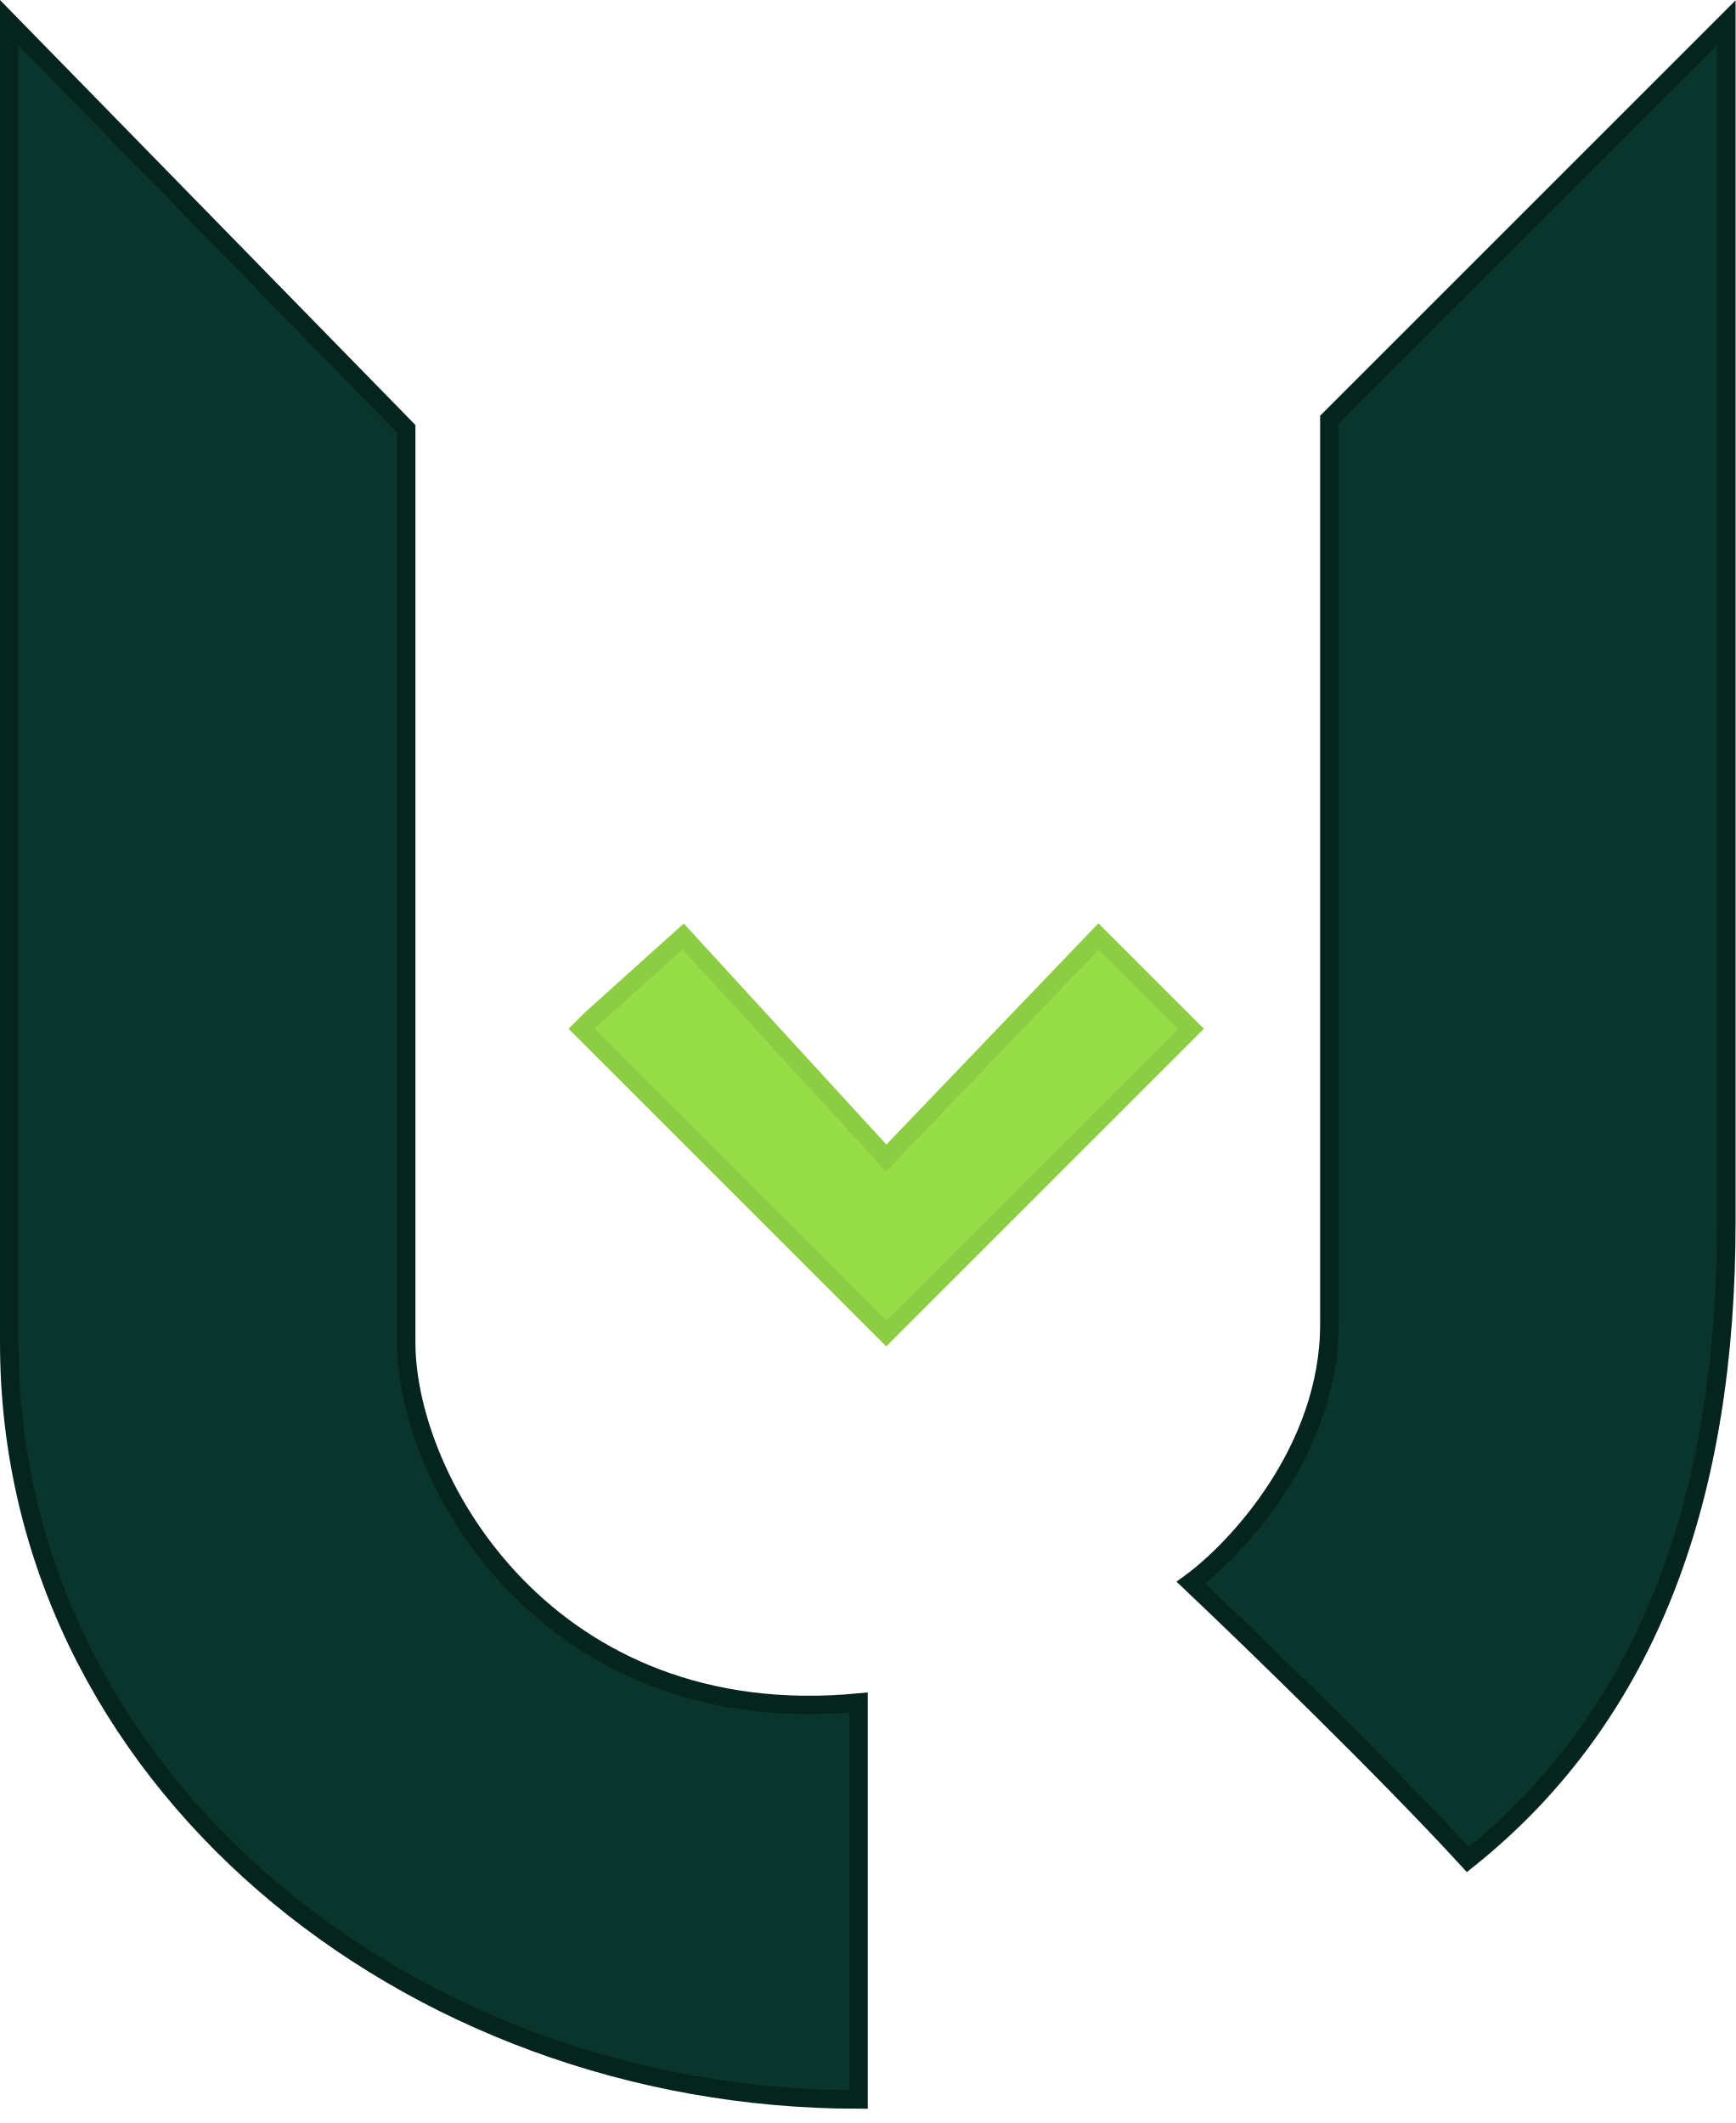
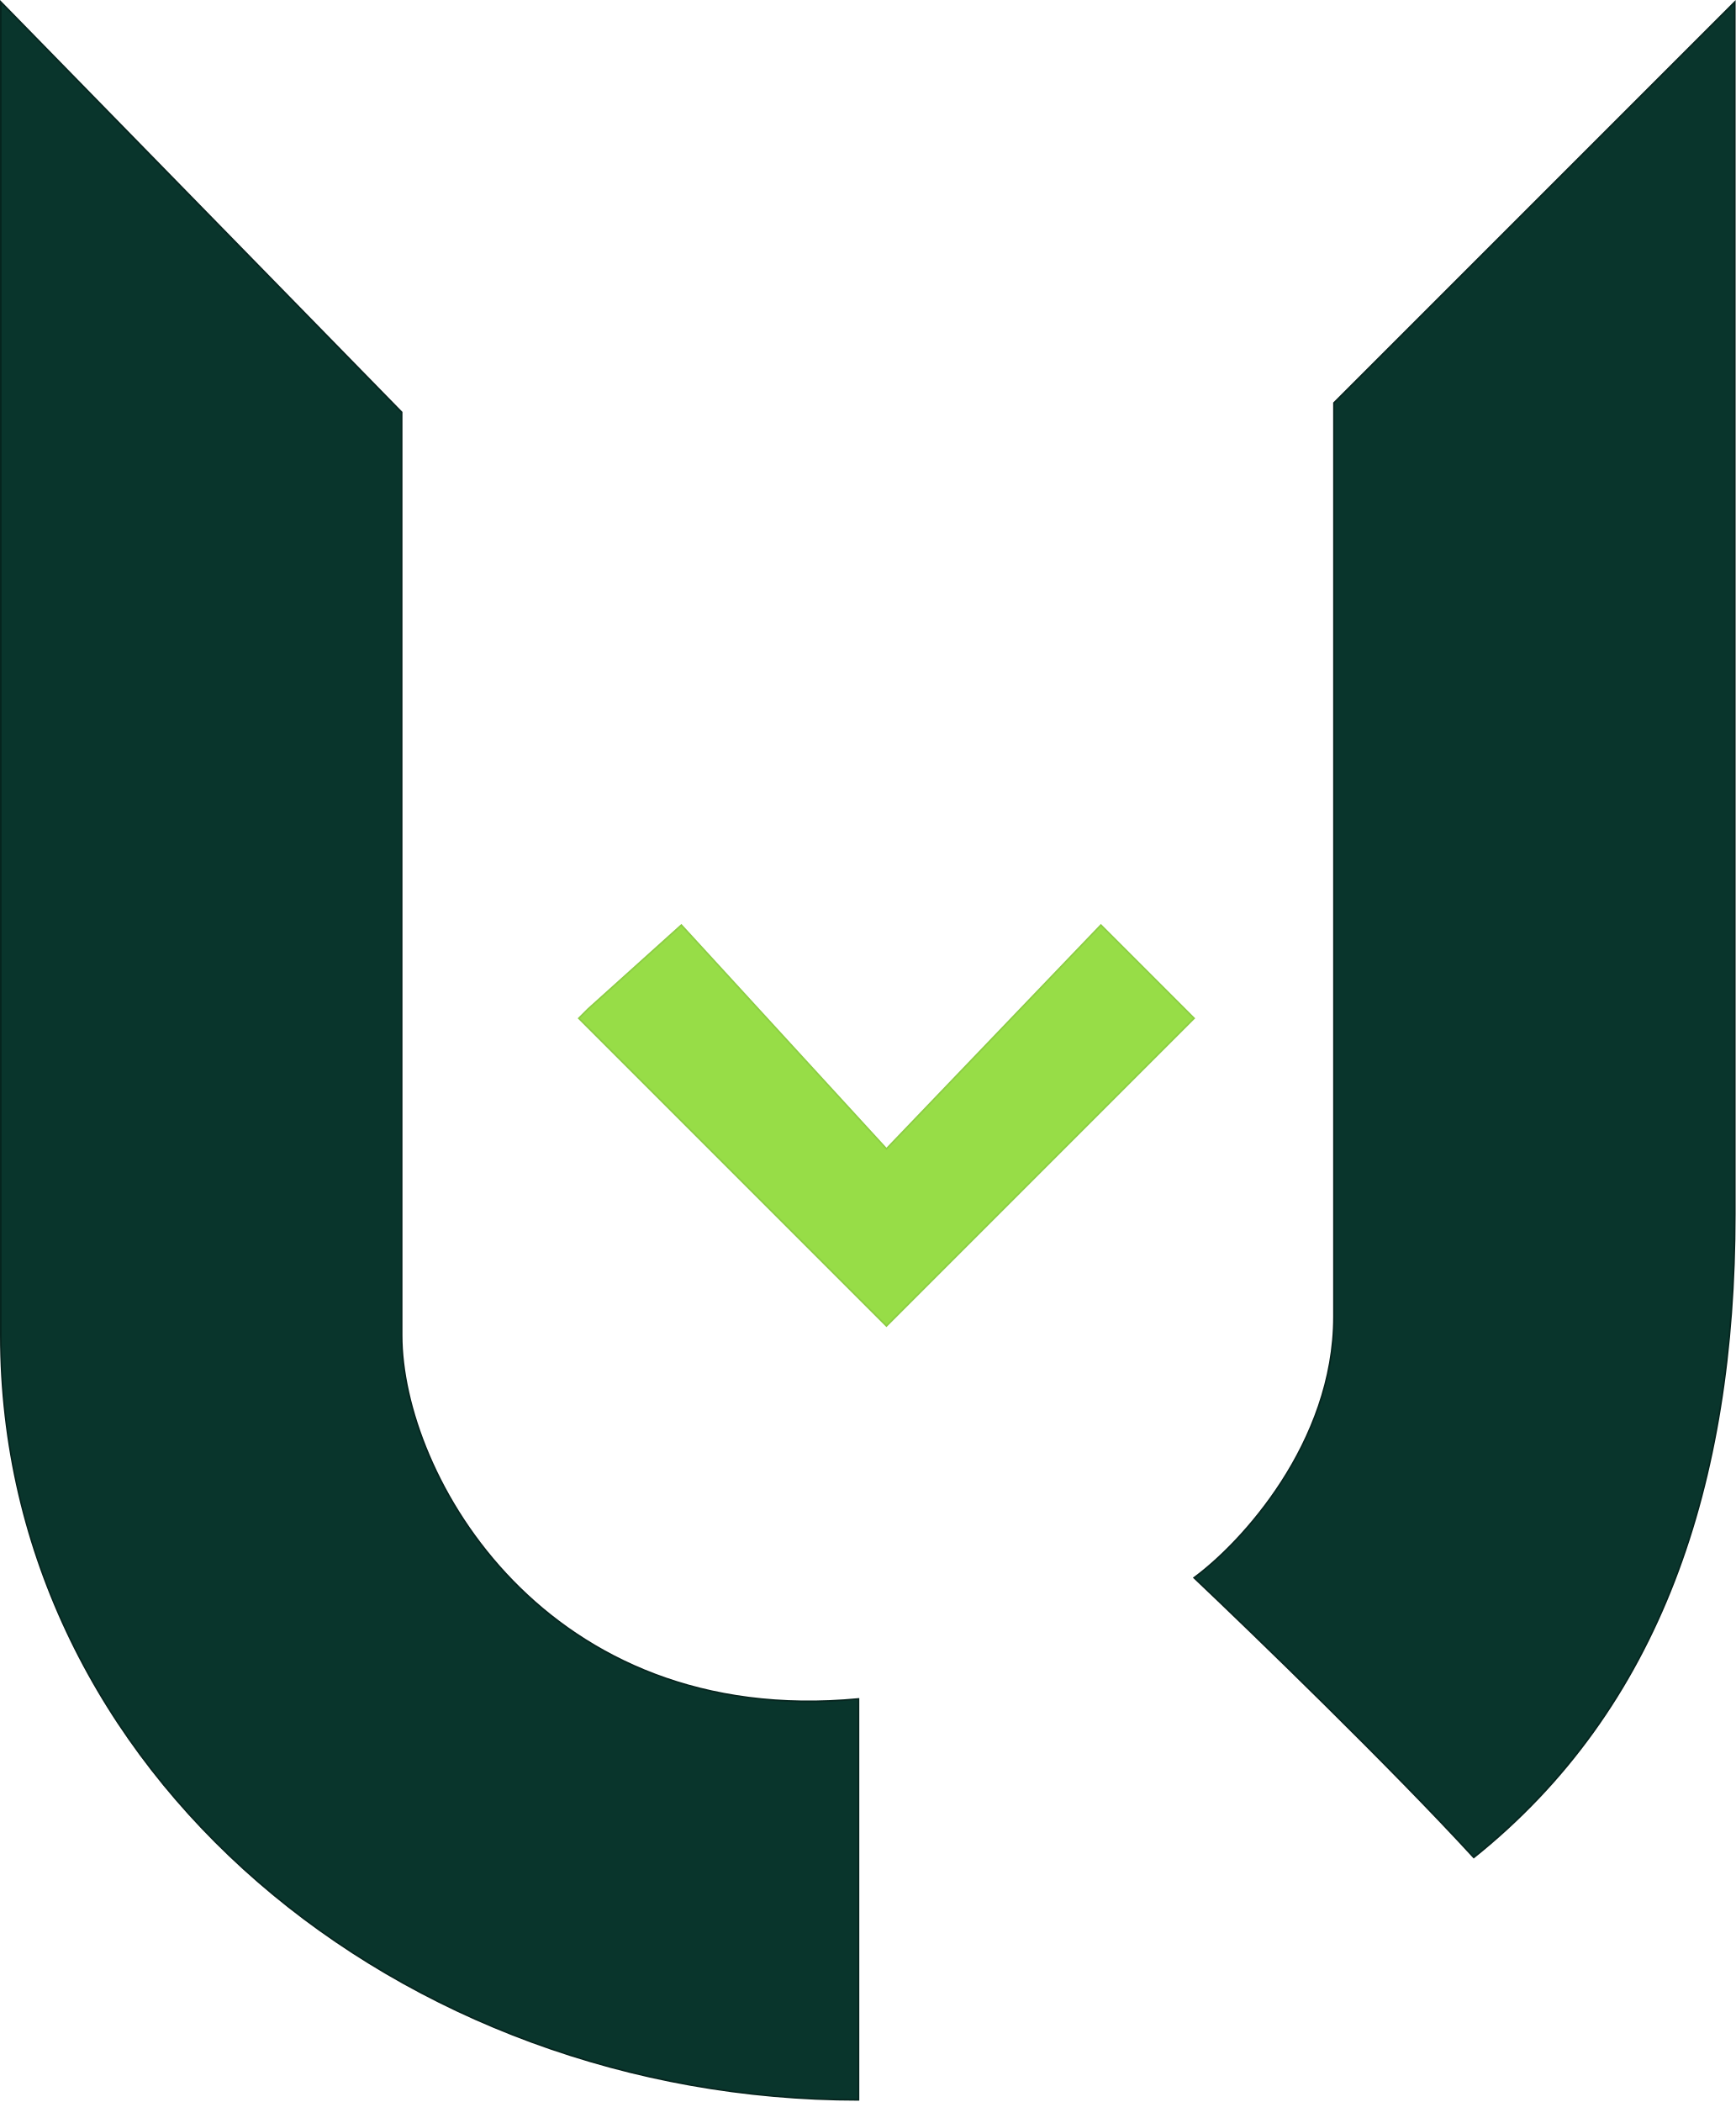
- <svg xmlns="http://www.w3.org/2000/svg" width="94" height="115" viewBox="0 0 94 115" fill="none">
-   <path d="M37 50.727L32 55.227L31.5 55.727L48 72.227L64.5 55.727L59.5 50.727L48 62.727L37 50.727Z" fill="#97DD47" stroke="#8CCD43" />
-   <path d="M22 23.227L0.5 1.227V72.727C0.5 96.227 22 113.727 46.5 113.727V92.227C29.7 93.827 22 80.227 22 72.727V23.227Z" fill="#09352C" />
-   <path d="M93.5 1.227L72 22.727V71.727C72 78.527 67 83.894 64.5 85.727C67.667 88.727 75.1 95.927 79.5 100.727C89.5 92.727 93.5 80.727 93.5 66.227V1.227Z" fill="#09352C" />
-   <path d="M22 23.227L0.5 1.227V72.727C0.5 96.227 22 113.727 46.5 113.727V92.227C29.7 93.827 22 80.227 22 72.727V23.227Z" stroke="#06241E" />
-   <path d="M93.5 1.227L72 22.727V71.727C72 78.527 67 83.894 64.5 85.727C67.667 88.727 75.1 95.927 79.5 100.727C89.5 92.727 93.5 80.727 93.5 66.227V1.227Z" stroke="#06241E" />
+ <svg xmlns="http://www.w3.org/2000/svg" width="1081" height="1309" viewBox="0 0 1081 1309" fill="none">
+   <path d="M424.371 576.066L366.306 628.324L360.5 634.13L552.113 825.743L743.726 634.13L685.661 576.066L552.113 715.42L424.371 576.066Z" fill="#97DD47" stroke="#8CCD43" />
+   <path d="M250.177 256.711L0.5 1.227V831.55C0.5 1104.45 250.177 1307.68 534.694 1307.68V1058C339.597 1076.58 250.177 918.646 250.177 831.55V256.711Z" fill="#09352C" />
+   <path d="M1080.5 1.227L830.823 250.904V819.937C830.823 898.904 772.758 961.227 743.726 982.517C780.5 1017.36 866.823 1100.97 917.919 1156.71C1034.05 1063.81 1080.5 924.453 1080.5 756.066V1.227Z" fill="#09352C" />
+   <path d="M250.177 256.711L0.5 1.227V831.55C0.5 1104.45 250.177 1307.68 534.694 1307.68V1058C339.597 1076.58 250.177 918.646 250.177 831.55V256.711Z" stroke="#06241E" />
+   <path d="M1080.5 1.227L830.823 250.904V819.937C830.823 898.904 772.758 961.227 743.726 982.517C780.5 1017.36 866.823 1100.97 917.919 1156.71C1034.05 1063.81 1080.5 924.453 1080.5 756.066V1.227Z" stroke="#06241E" />
</svg>
